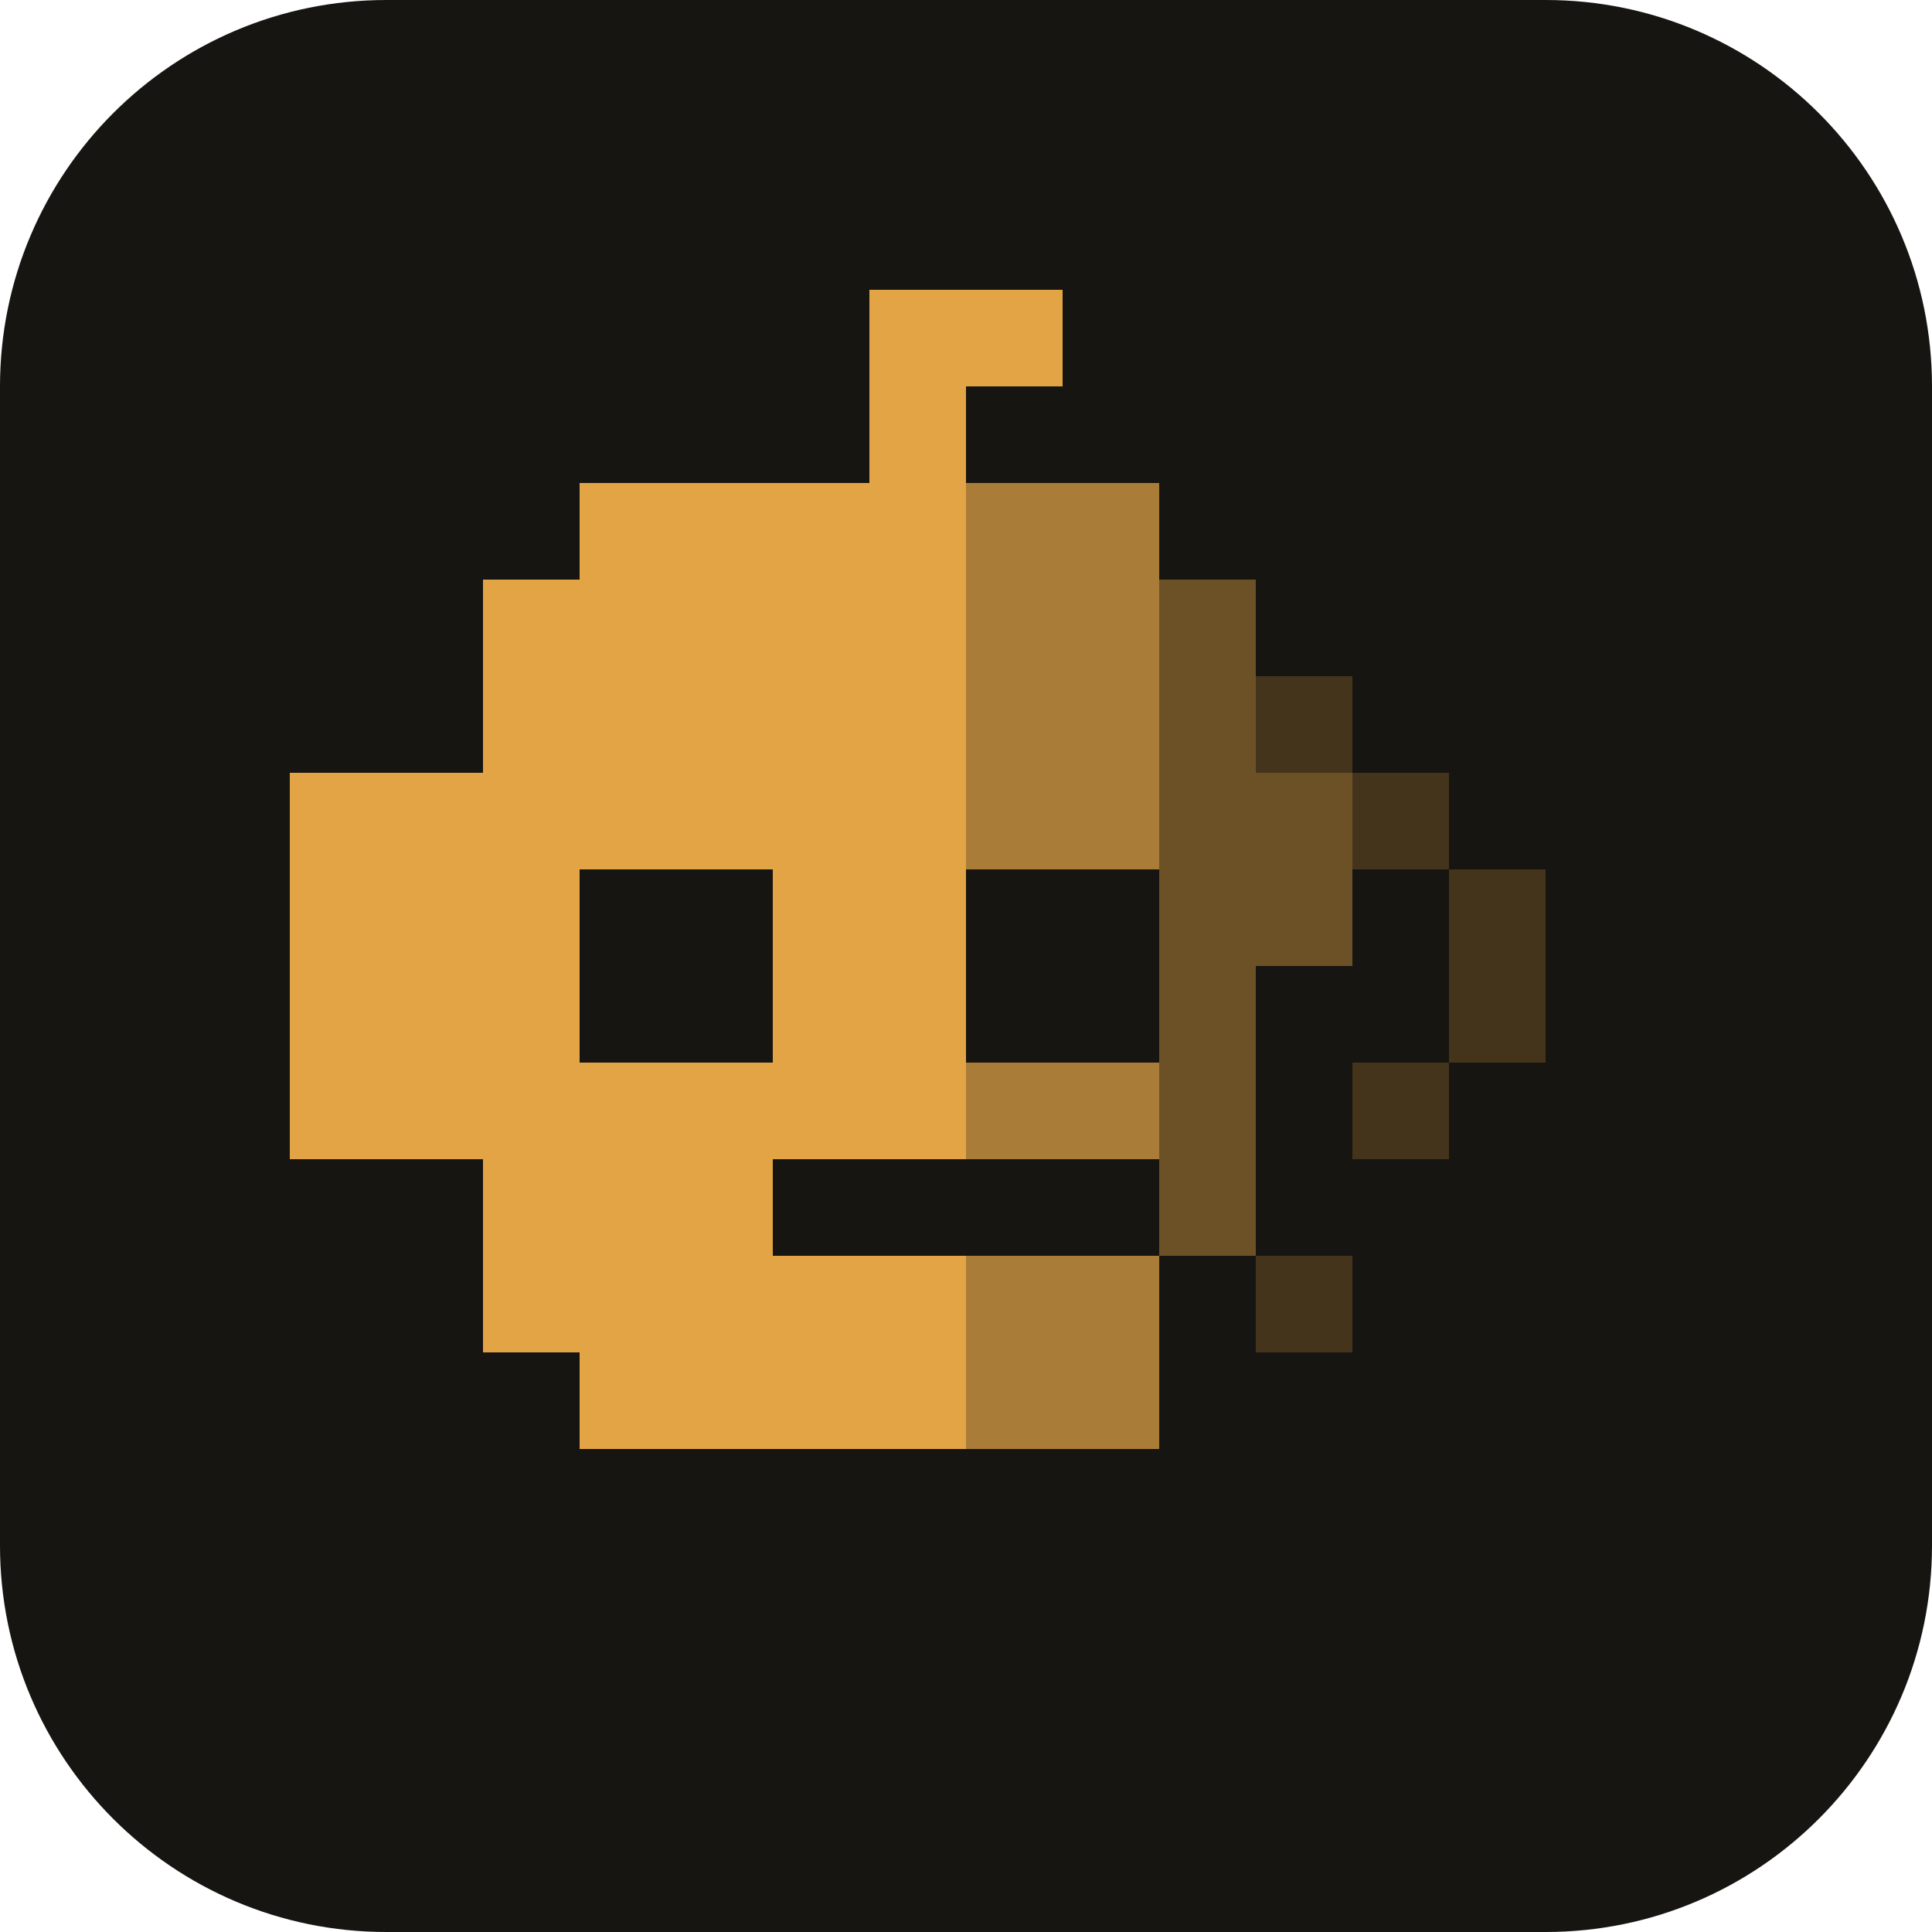
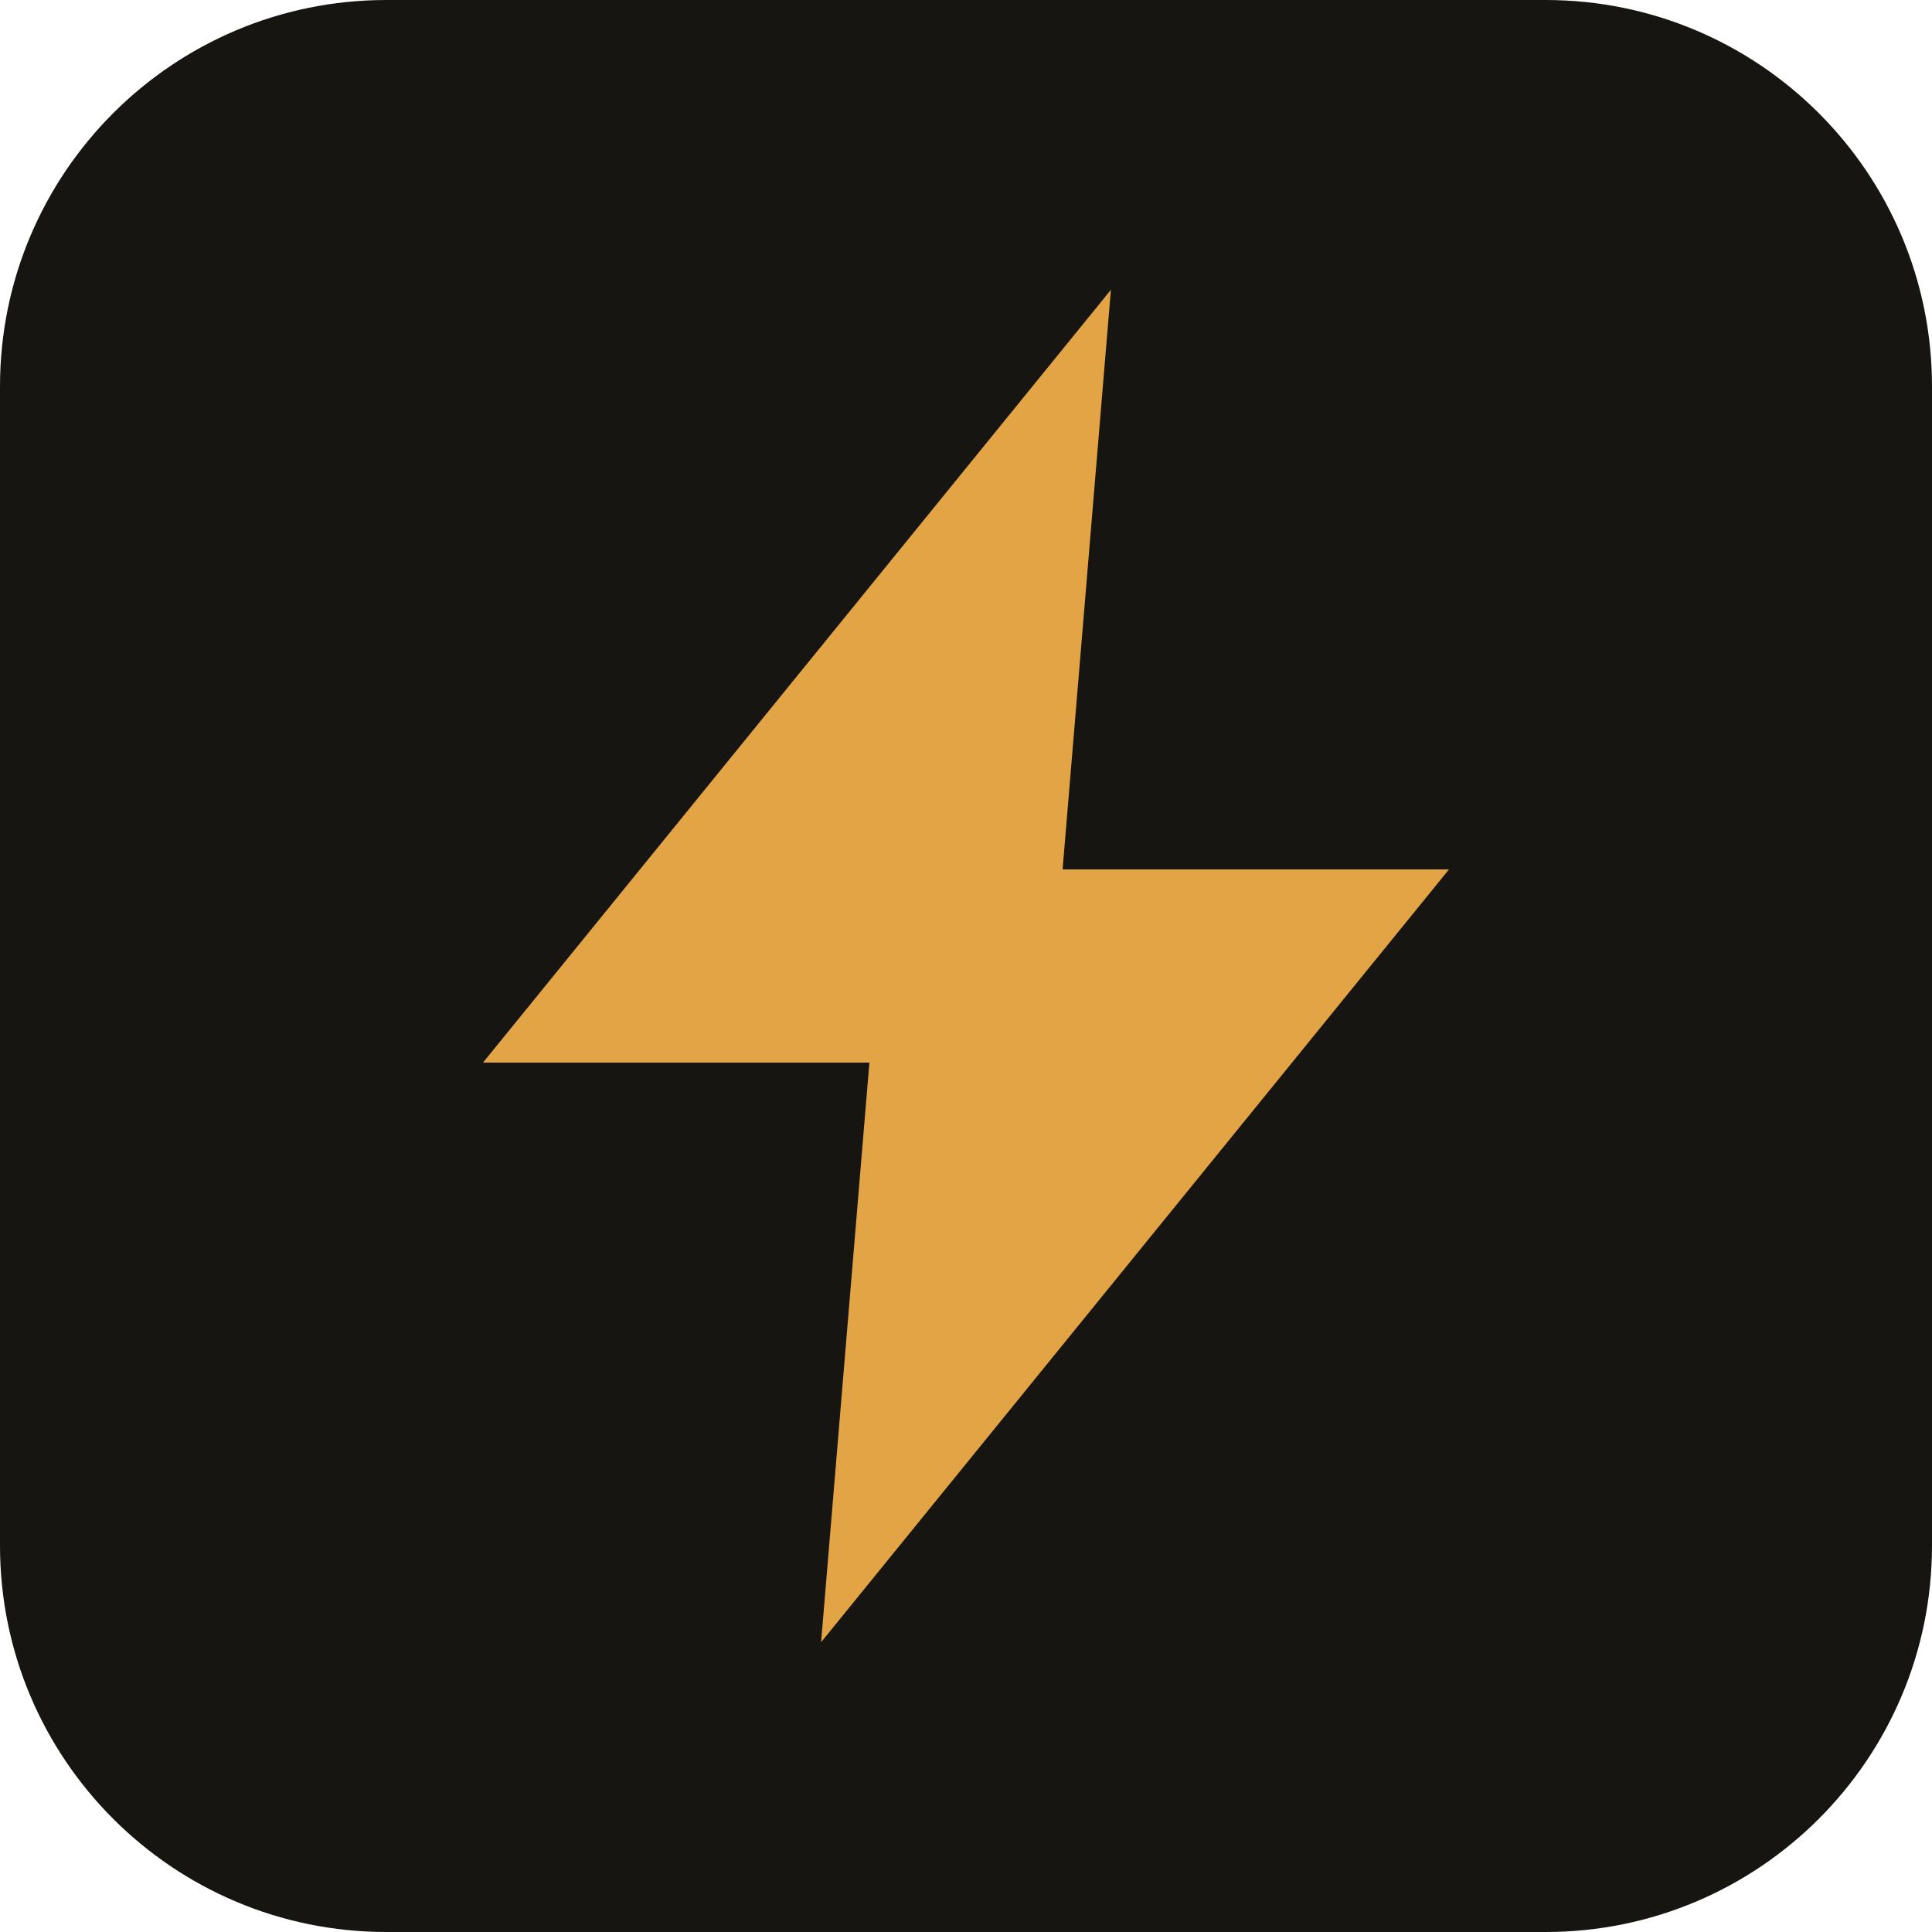
<svg xmlns="http://www.w3.org/2000/svg" viewBox="0 0 20 20" width="1024" height="1024">
  <rect width="20" height="20" rx="4" fill="#171511" />
-   <g transform="translate(2 2)" fill="#e2a445" shape-rendering="crispEdges">
-     <path opacity="1" d="M7 1h1v1h-1z M8 1h1v1h-1z M7 2h1v1h-1z M4 3h1v1h-1z M5 3h1v1h-1z M6 3h1v1h-1z M7 3h1v1h-1z M3 4h1v1h-1z M4 4h1v1h-1z M5 4h1v1h-1z M6 4h1v1h-1z M7 4h1v1h-1z M3 5h1v1h-1z M4 5h1v1h-1z M5 5h1v1h-1z M6 5h1v1h-1z M7 5h1v1h-1z M1 6h1v1h-1z M2 6h1v1h-1z M3 6h1v1h-1z M4 6h1v1h-1z M5 6h1v1h-1z M6 6h1v1h-1z M7 6h1v1h-1z M1 7h1v1h-1z M2 7h1v1h-1z M3 7h1v1h-1z M6 7h1v1h-1z M7 7h1v1h-1z M1 8h1v1h-1z M2 8h1v1h-1z M3 8h1v1h-1z M6 8h1v1h-1z M7 8h1v1h-1z M1 9h1v1h-1z M2 9h1v1h-1z M3 9h1v1h-1z M4 9h1v1h-1z M5 9h1v1h-1z M6 9h1v1h-1z M7 9h1v1h-1z M3 10h1v1h-1z M4 10h1v1h-1z M5 10h1v1h-1z M3 11h1v1h-1z M4 11h1v1h-1z M5 11h1v1h-1z M6 11h1v1h-1z M7 11h1v1h-1z M4 12h1v1h-1z M5 12h1v1h-1z M6 12h1v1h-1z M7 12h1v1h-1z" />
-     <path opacity=".72" d="M8 3h1v1h-1z M9 3h1v1h-1z M8 4h1v1h-1z M9 4h1v1h-1z M8 5h1v1h-1z M9 5h1v1h-1z M8 6h1v1h-1z M9 6h1v1h-1z M8 9h1v1h-1z M9 9h1v1h-1z M8 11h1v1h-1z M9 11h1v1h-1z M8 12h1v1h-1z M9 12h1v1h-1z" />
-     <path opacity=".42" d="M10 4h1v1h-1z M10 5h1v1h-1z M10 6h1v1h-1z M11 6h1v1h-1z M10 7h1v1h-1z M11 7h1v1h-1z M10 8h1v1h-1z M10 9h1v1h-1z M10 10h1v1h-1z" />
-     <path opacity=".22" d="M11 5h1v1h-1z M12 6h1v1h-1z M13 7h1v1h-1z M13 8h1v1h-1z M12 9h1v1h-1z M11 11h1v1h-1z" />
+   <g transform="translate(2 2)" fill="#e2a445">
+     <path d="M9.5 1 3 9h4l-.5 6L13 7H9z" />
  </g>
</svg>
